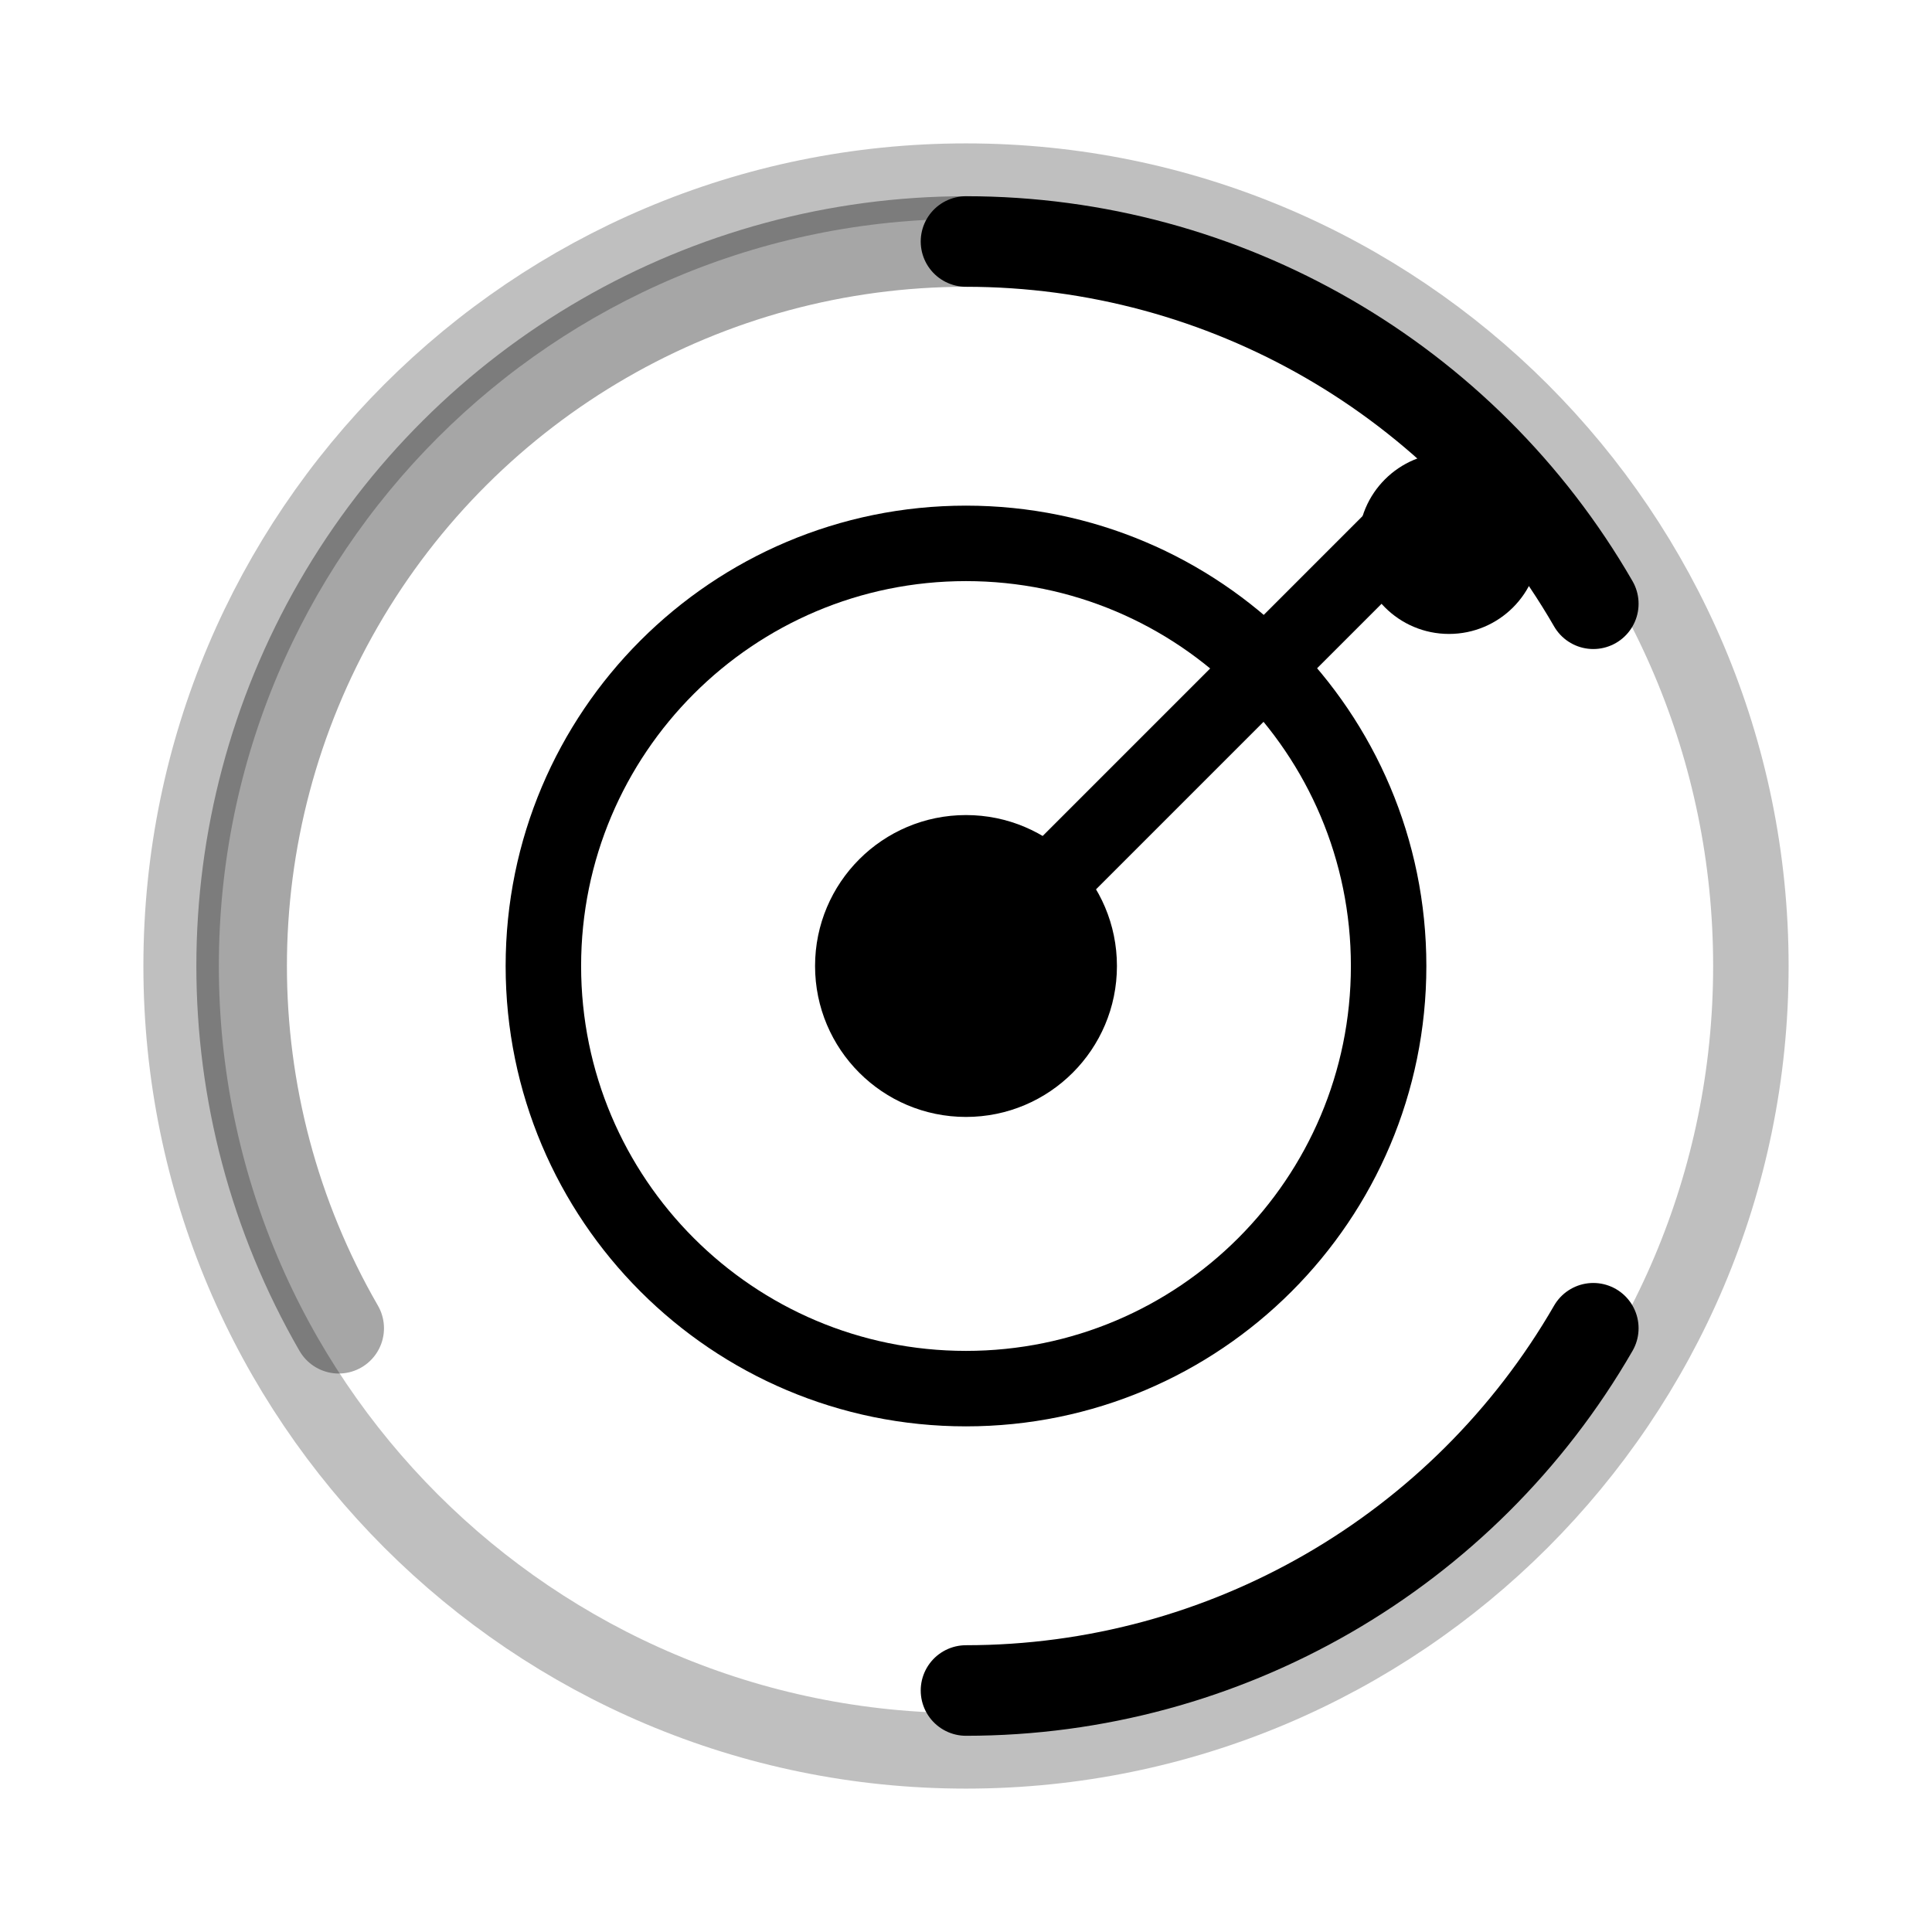
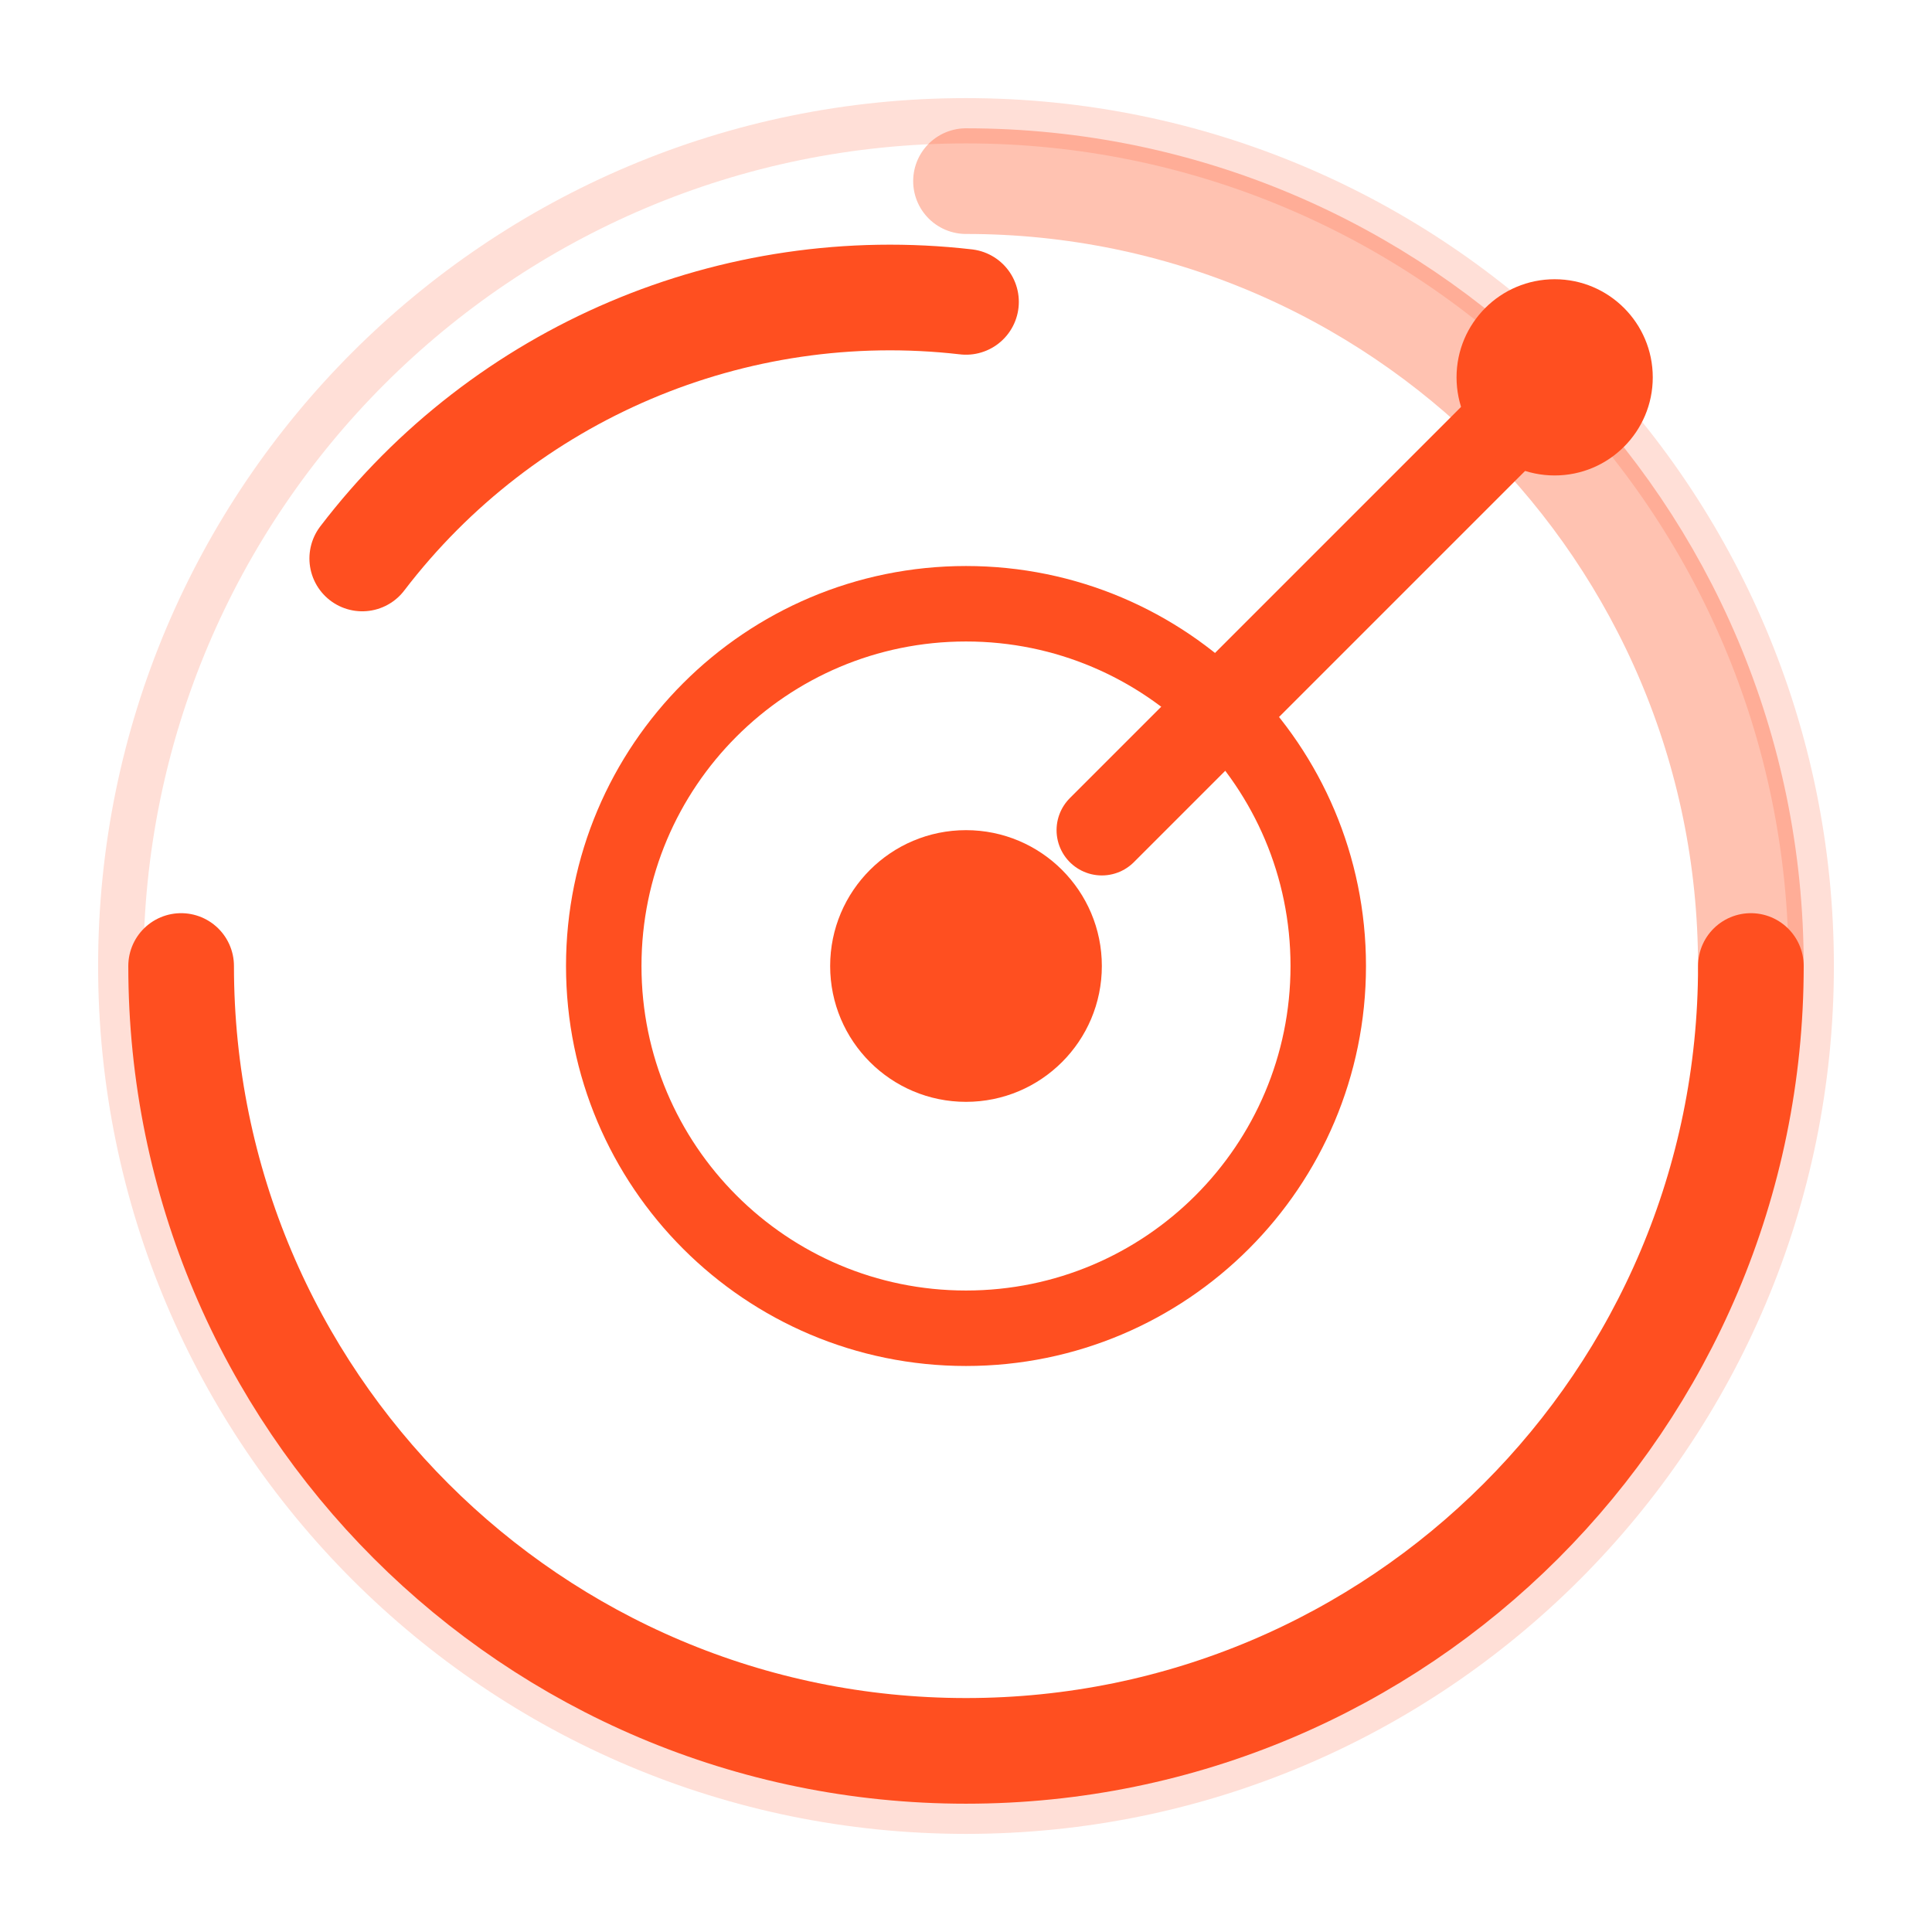
- <svg xmlns="http://www.w3.org/2000/svg" viewBox="0 0 64 64" fill="none" aria-hidden="true">
-   <circle cx="32" cy="32" r="26" stroke="currentColor" stroke-width="2.5" opacity="0.25" />
-   <path d="M32 8a24 24 0 0 1 20.78 12" stroke="currentColor" stroke-width="3" stroke-linecap="round" />
-   <path d="M52.78 44A24 24 0 0 1 32 56" stroke="currentColor" stroke-width="3" stroke-linecap="round" />
-   <path d="M11.22 44A24 24 0 0 1 32 8" stroke="currentColor" stroke-width="3" stroke-linecap="round" opacity="0.35" />
-   <circle cx="32" cy="32" r="14" stroke="currentColor" stroke-width="2.5" />
-   <circle cx="32" cy="32" r="5" fill="currentColor" />
-   <path d="M32 32l14-14" stroke="currentColor" stroke-width="2.5" stroke-linecap="round" />
-   <circle cx="48" cy="18" r="3" fill="currentColor" />
+ <svg xmlns="http://www.w3.org/2000/svg" viewBox="0 0 64 64" fill="none">
+   <circle cx="32" cy="32" r="28" stroke="#FF4F20" stroke-width="1.5" opacity="0.18" />
+   <path d="M32 6c14.36 0 26 11.64 26 26" stroke="#FF4F20" stroke-width="3.5" stroke-linecap="round" opacity="0.35" />
+   <path d="M58 32c0 14.36-11.64 26-26 26S6 46.36 6 32" stroke="#FF4F20" stroke-width="3.5" stroke-linecap="round" />
+   <path d="M12 18.5A22 22 0 0 1 32 10" stroke="#FF4F20" stroke-width="3.5" stroke-linecap="round" />
+   <circle cx="32" cy="32" r="12" stroke="#FF4F20" stroke-width="2.5" />
+   <circle cx="32" cy="32" r="4.5" fill="#FF4F20" />
+   <path d="M36.5 27.5 50 14" stroke="#FF4F20" stroke-width="3" stroke-linecap="round" />
+   <circle cx="51.5" cy="12.5" r="3.25" fill="#FF4F20" />
</svg>
